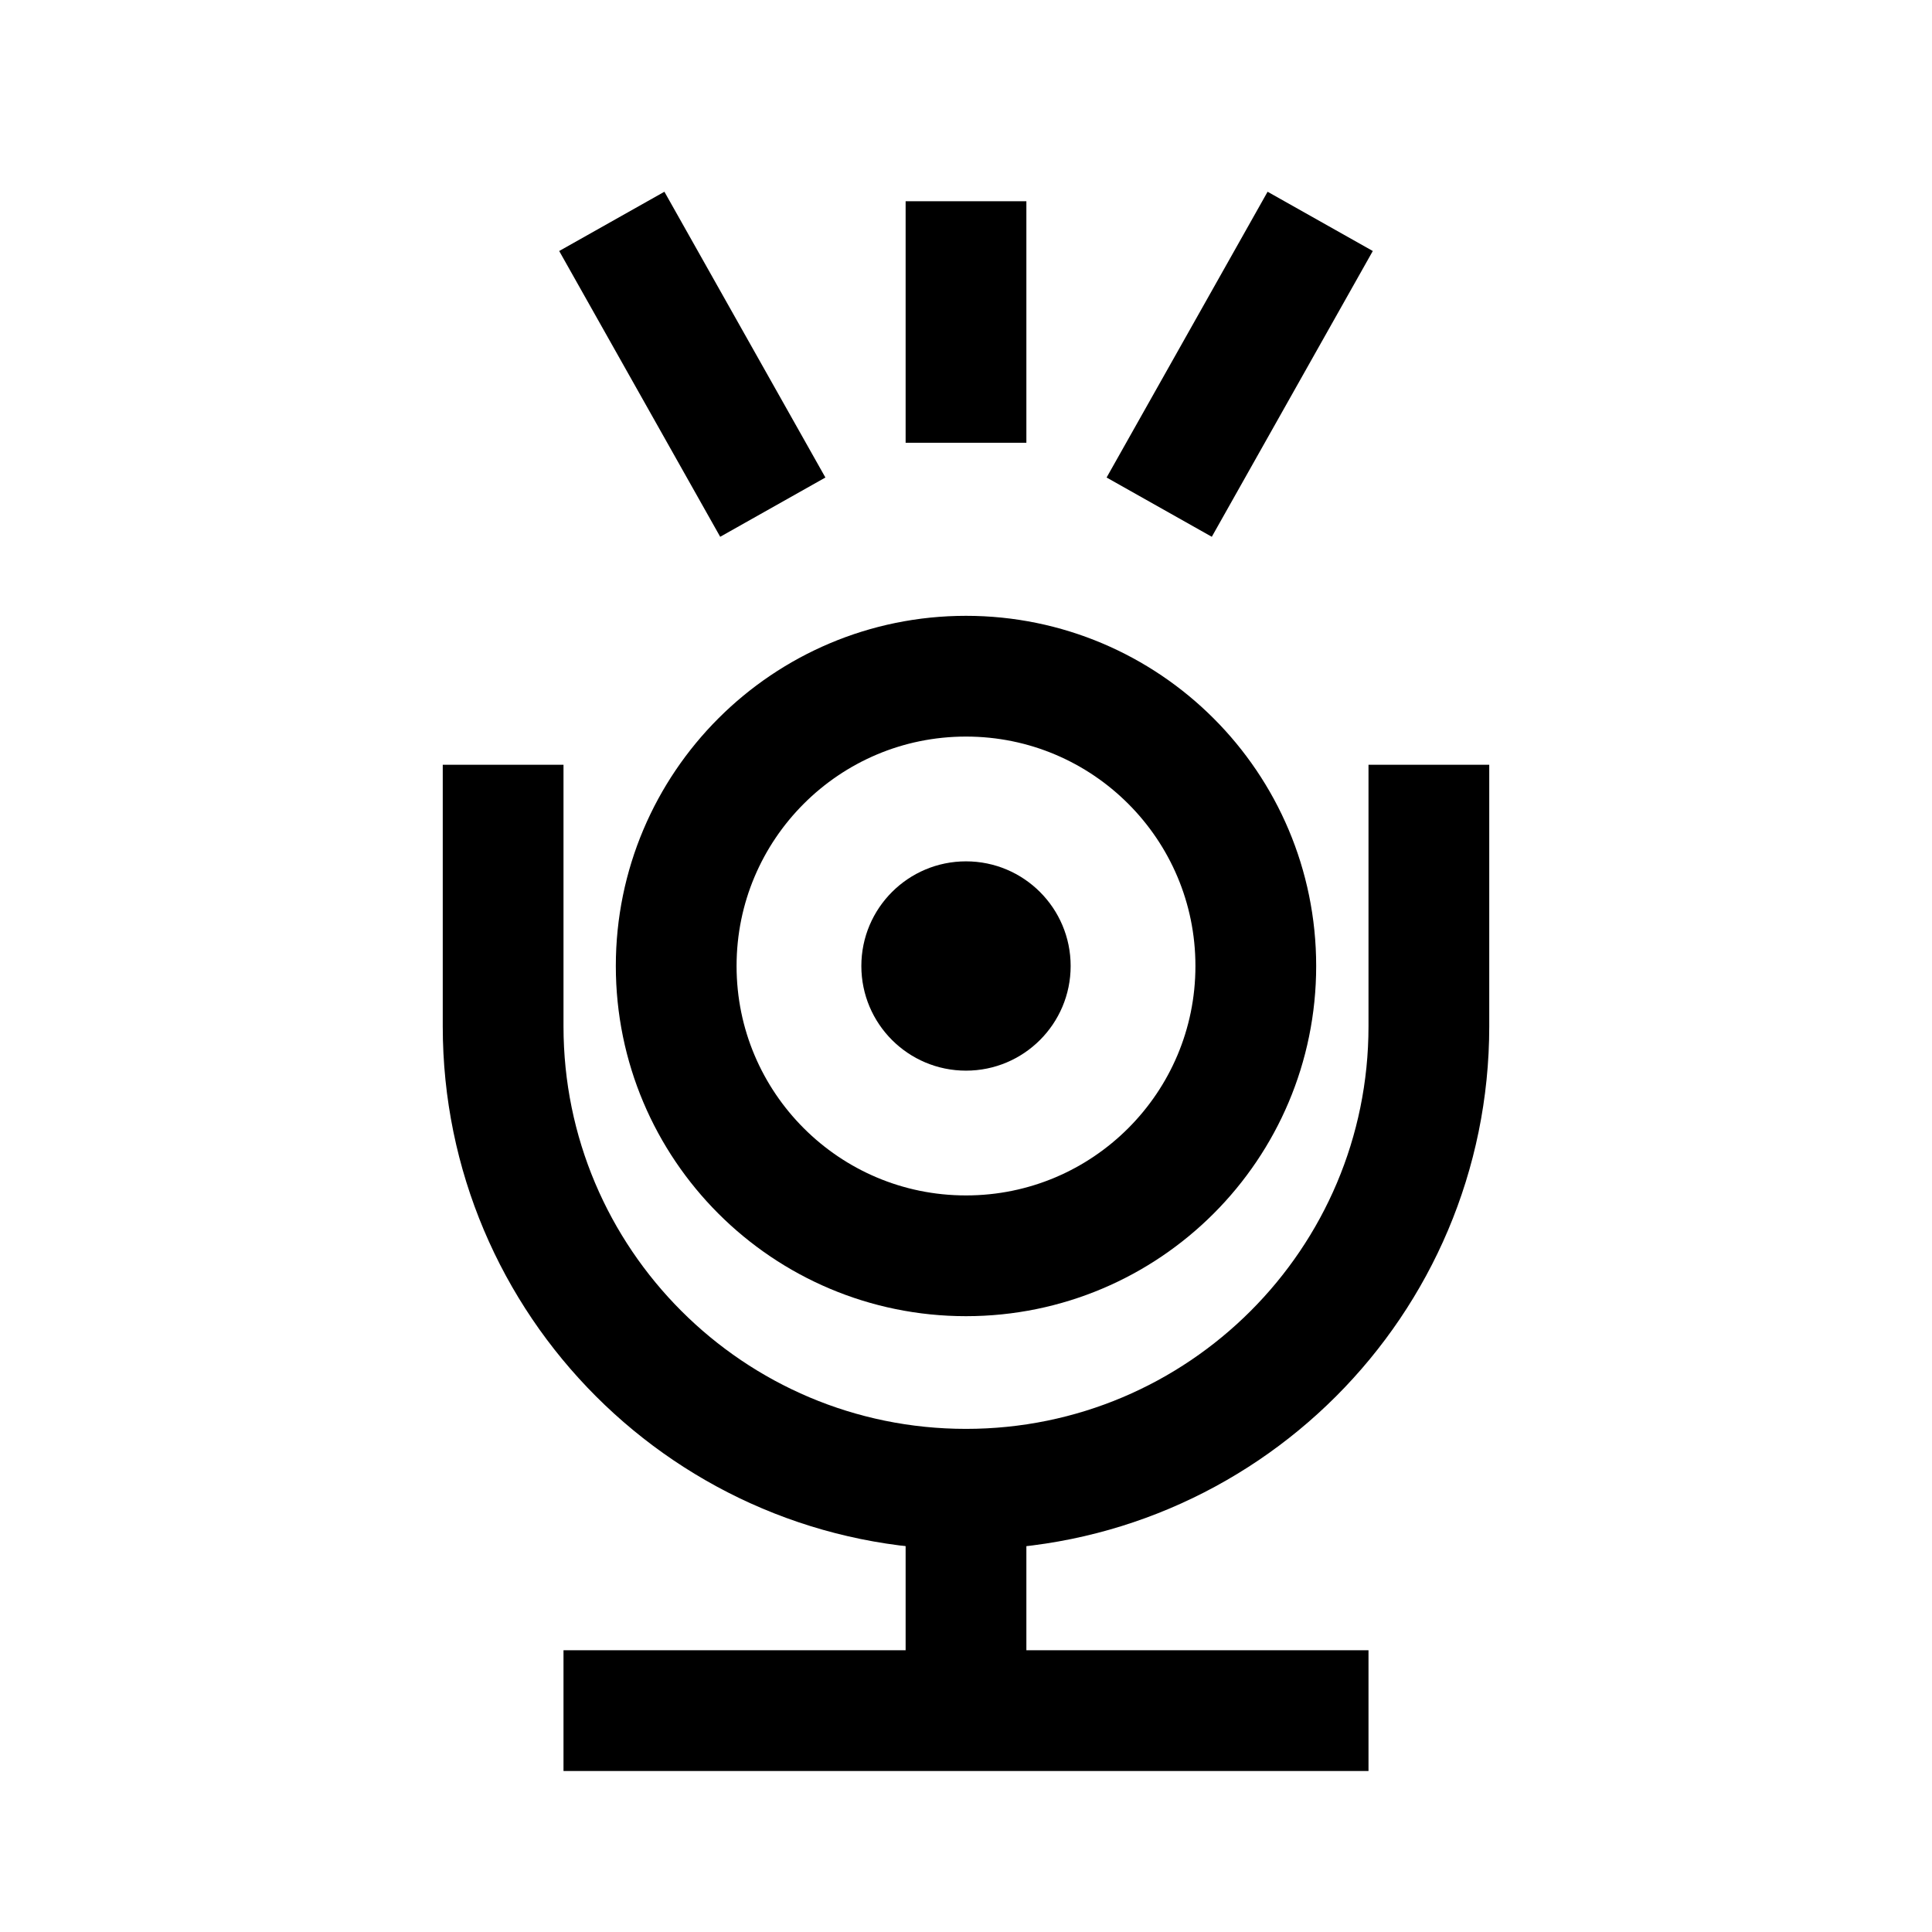
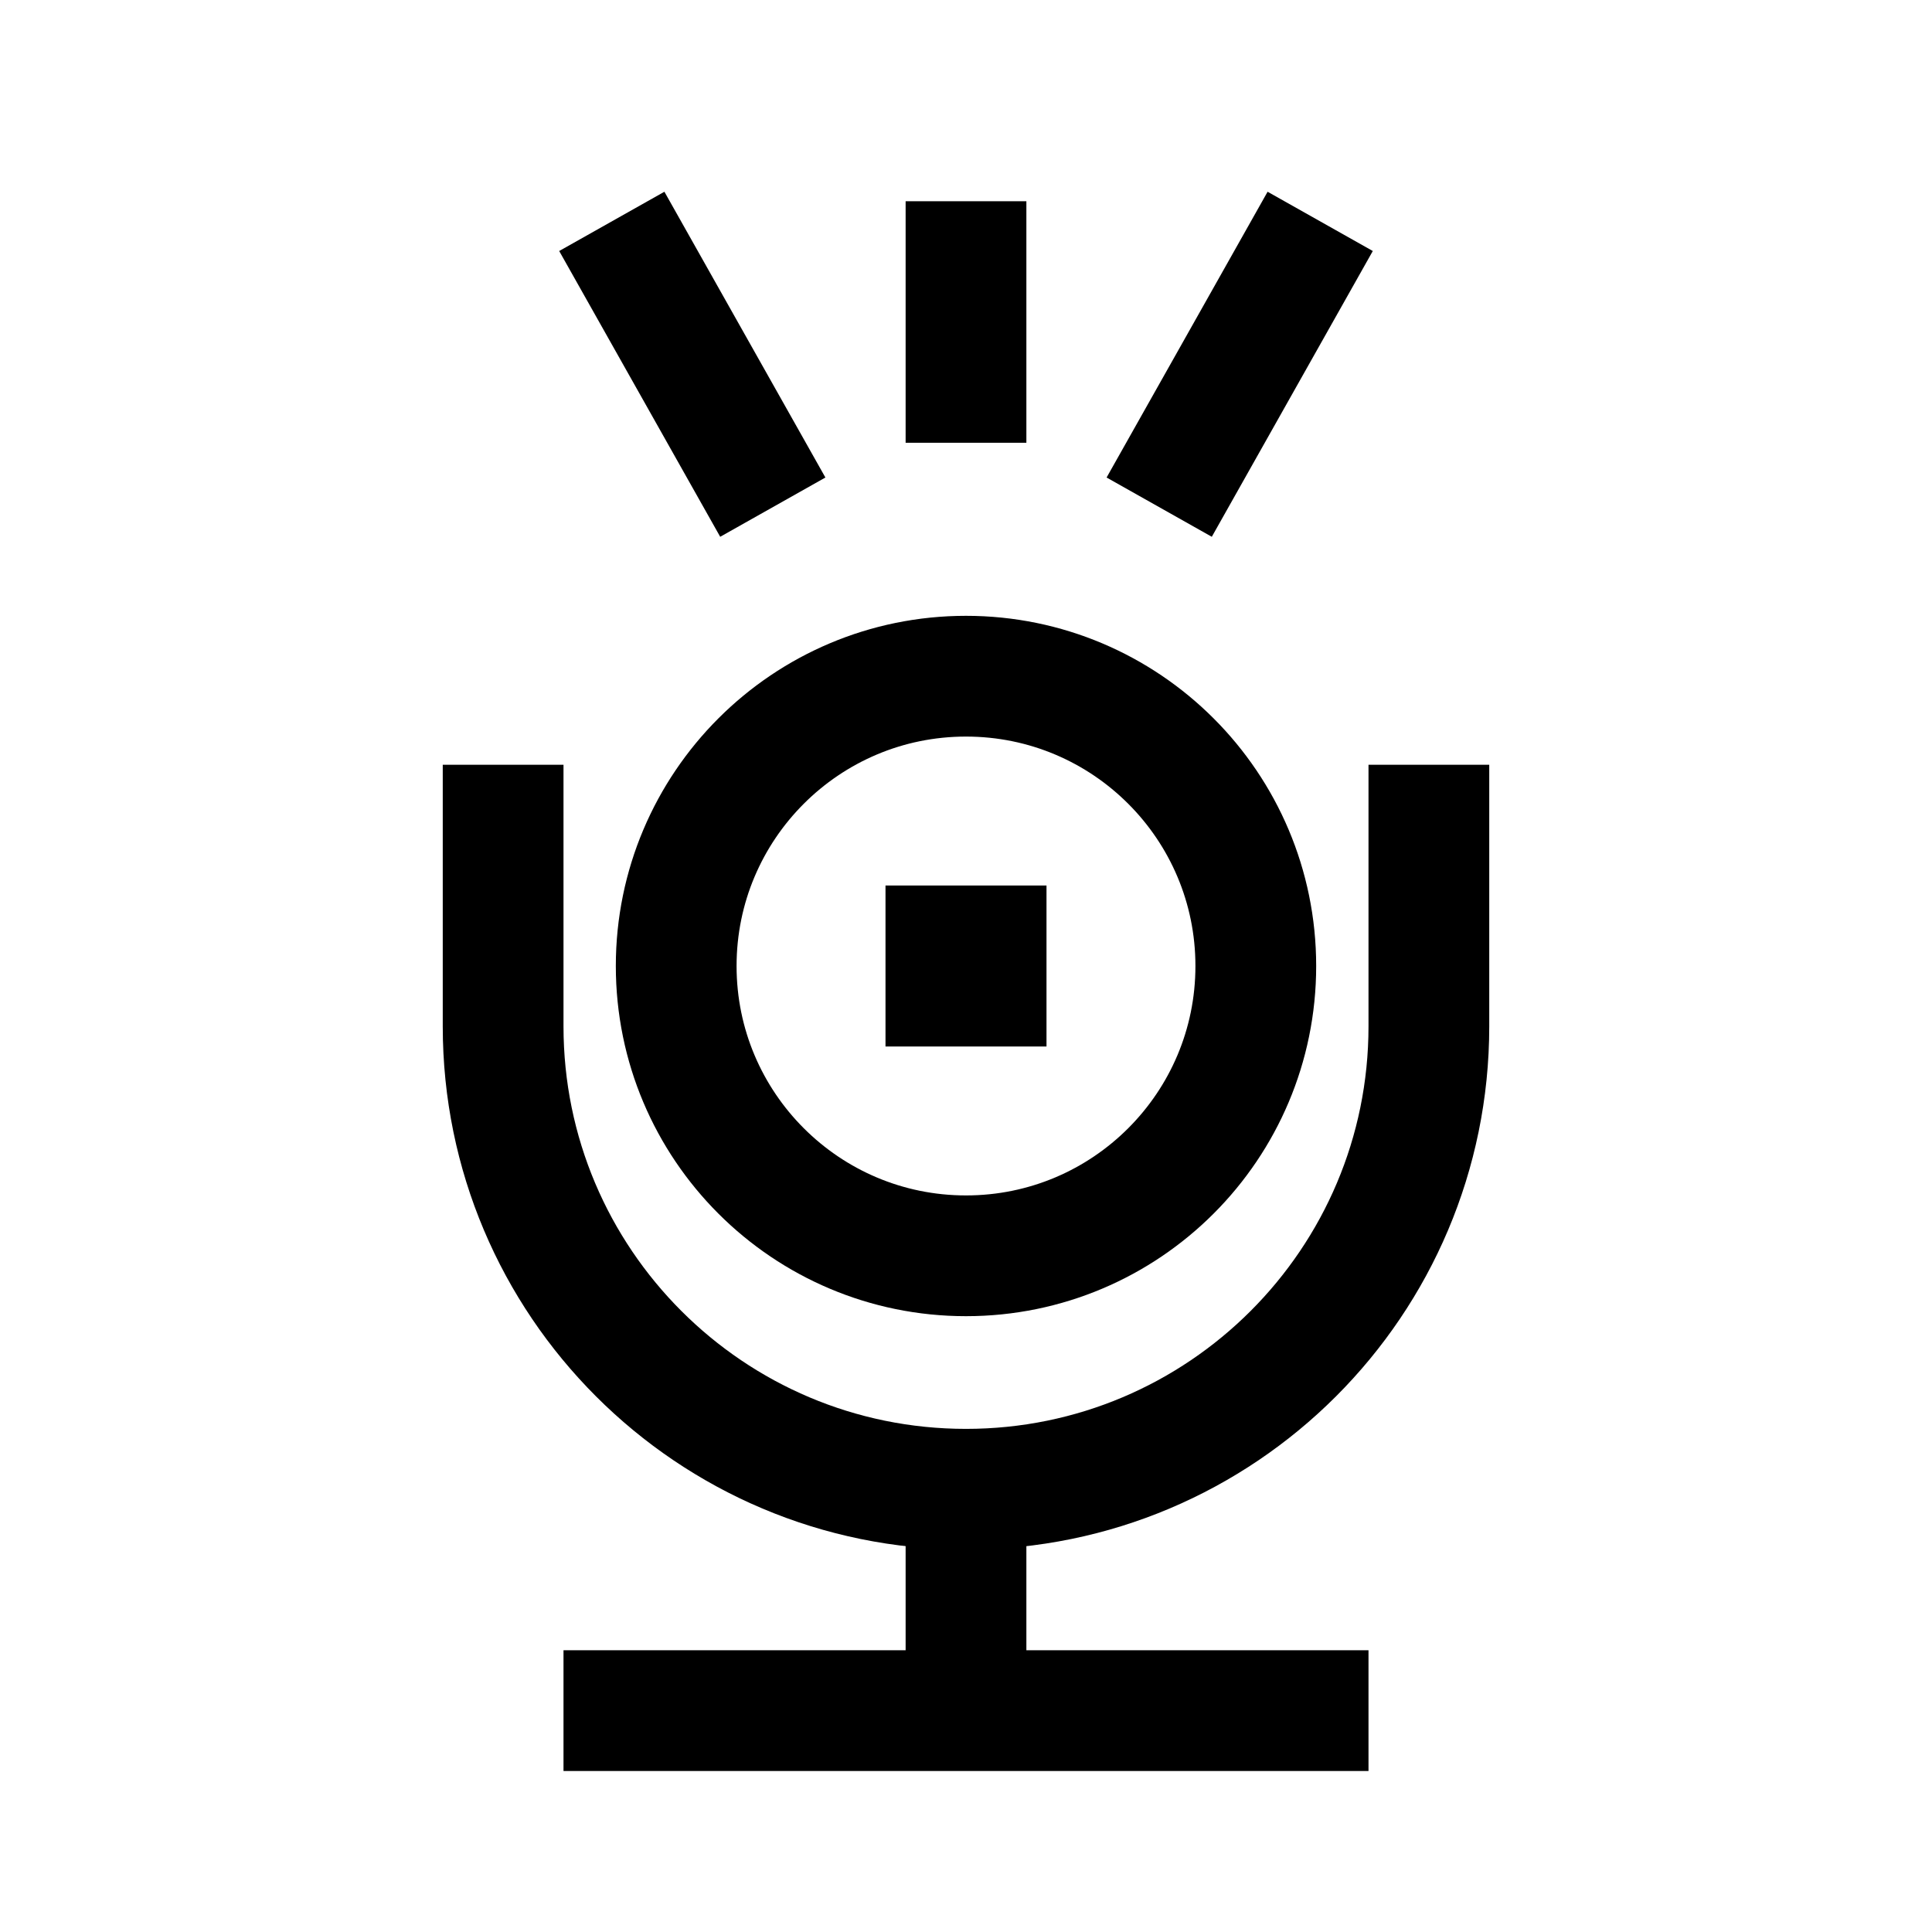
<svg xmlns="http://www.w3.org/2000/svg" viewBox="0 0 24 24" width="24" height="24">
  <g fill="none" stroke="currentColor" stroke-width="1.5">
    <path d="M7 21.25h10M12 21.25v-2.5" />
    <path d="M6.25 9.5v3.25a5.75 5.75 0 0 0 11.5 0V9.5" />
    <circle cx="12" cy="12" r="3.6" />
    <path d="M9.6 6.3L7.6 2.75M14.4 6.3l2-3.55M12 5.5V2.5" />
  </g>
-   <circle cx="12" cy="12" r="1.3" fill="currentColor" />
+   <rect x="11" y="11" width="2" height="2" fill="currentColor" />
</svg>
